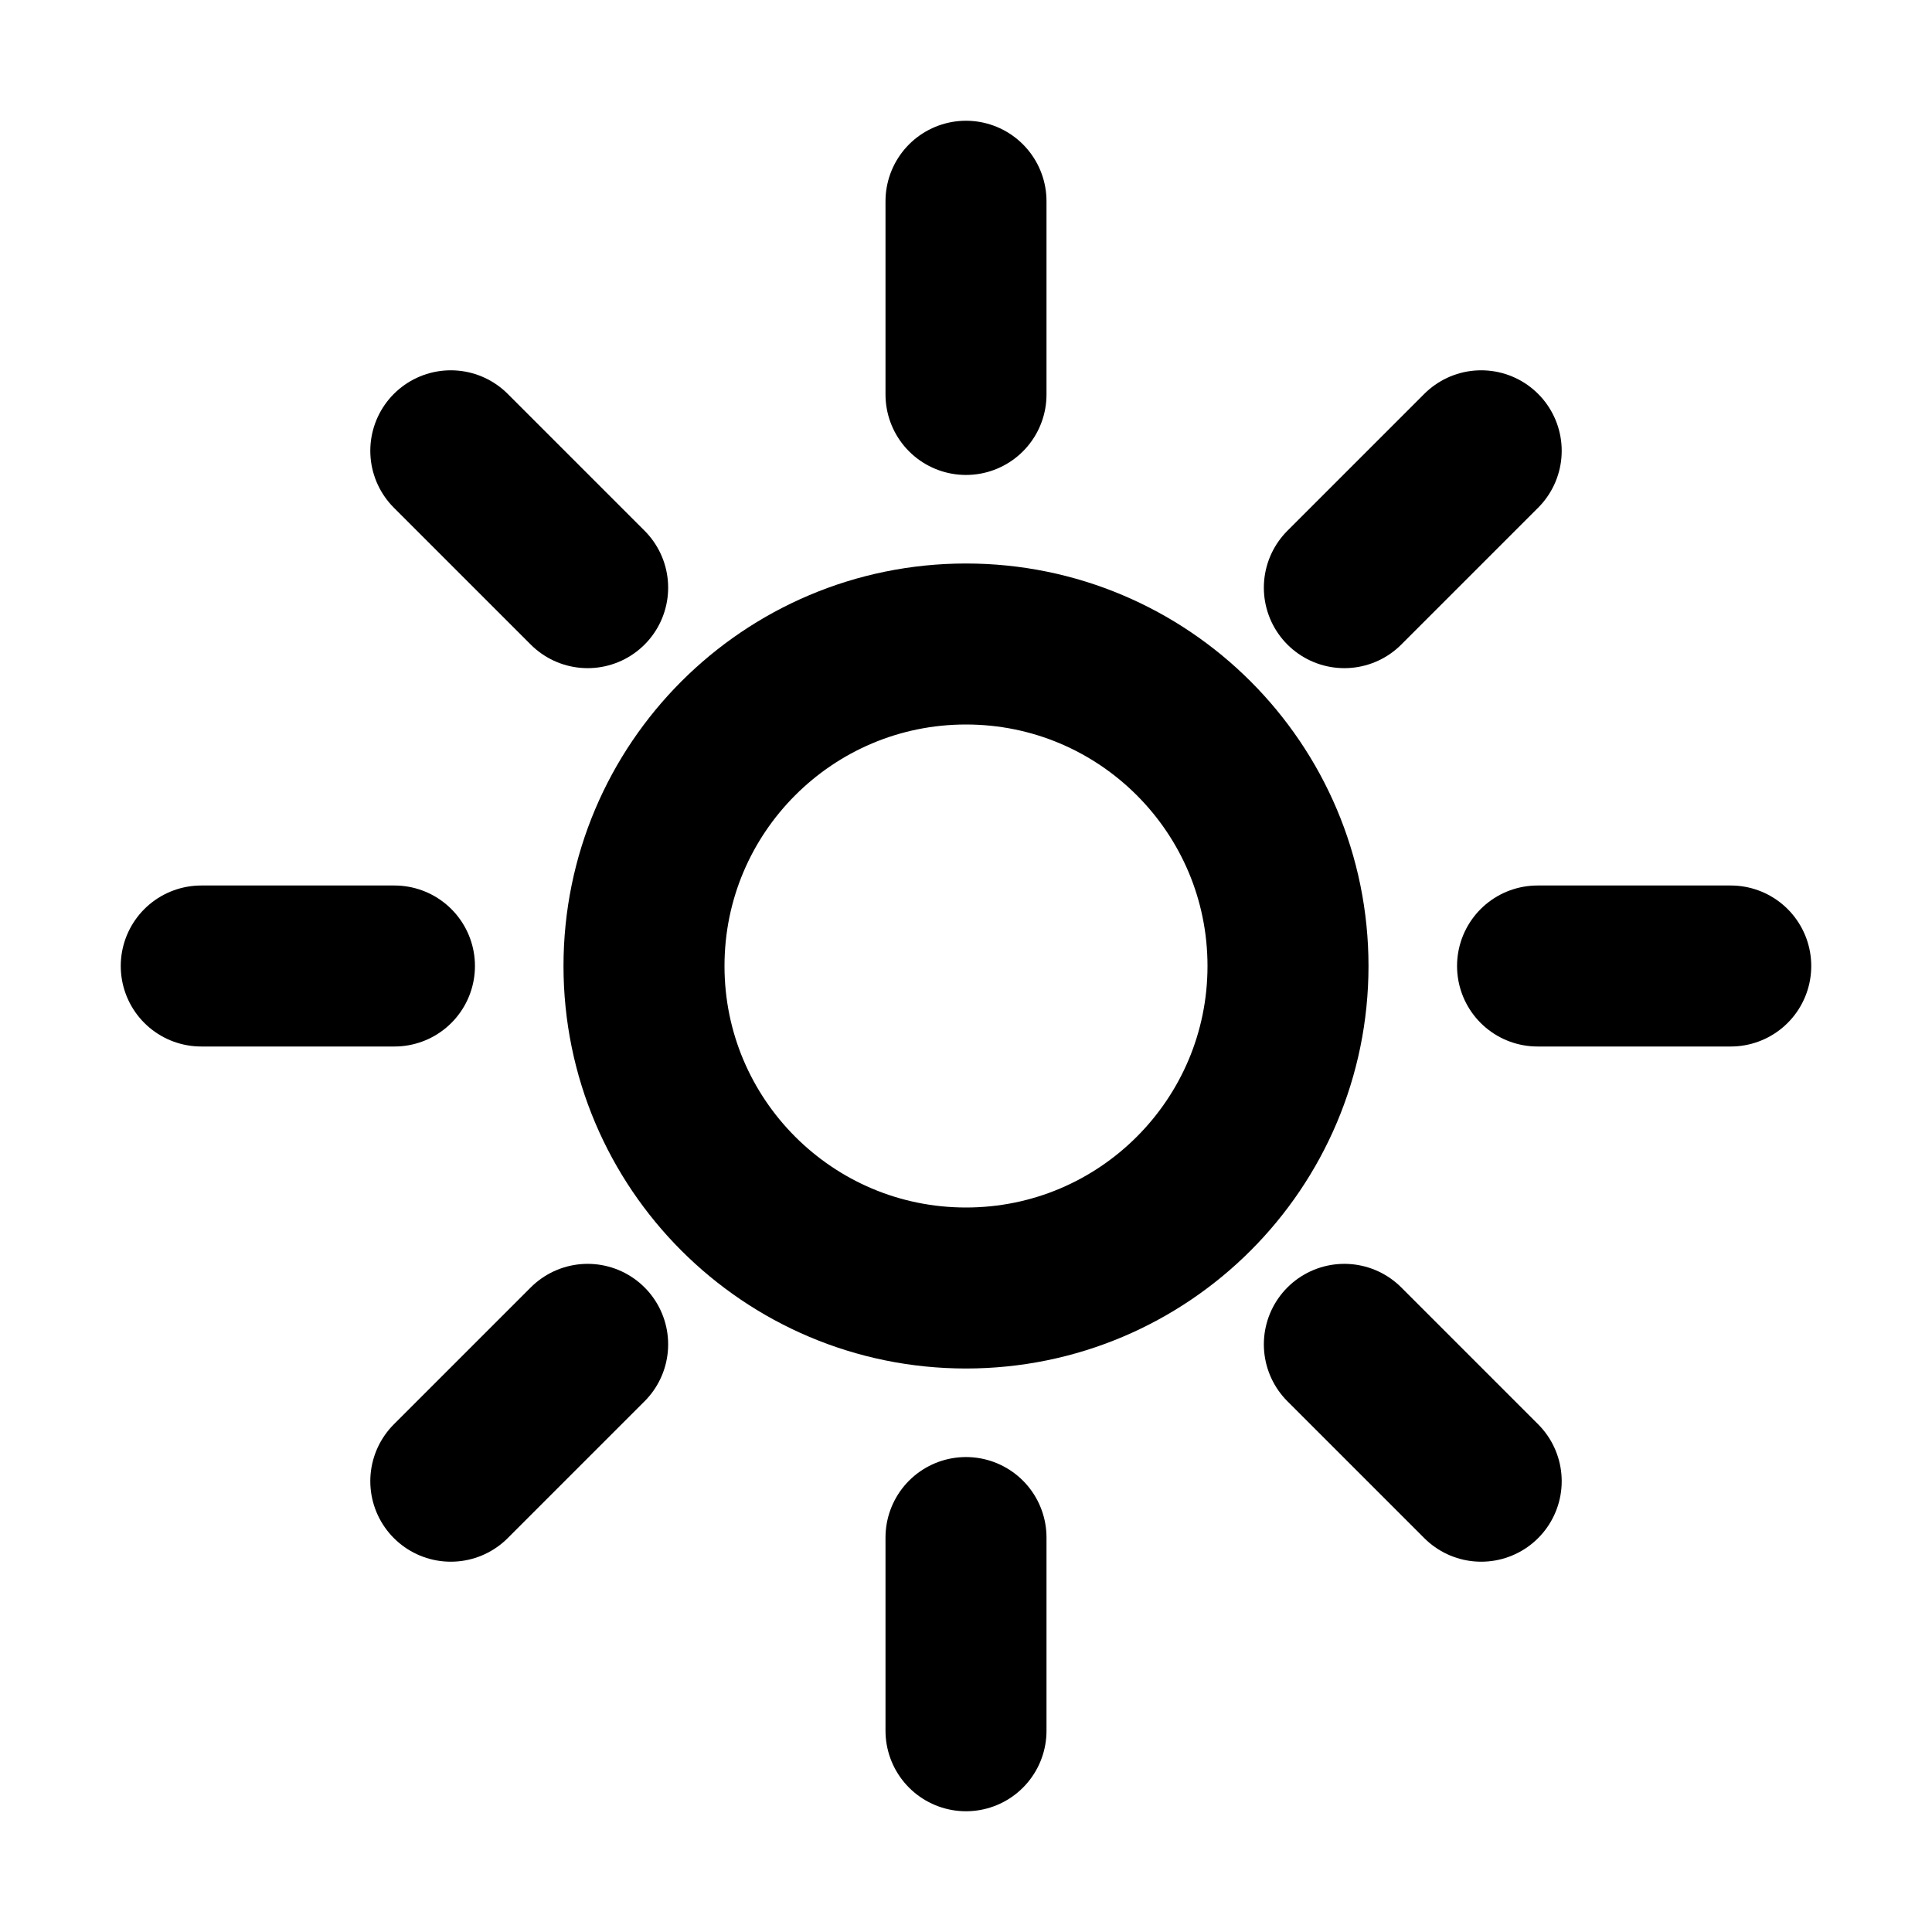
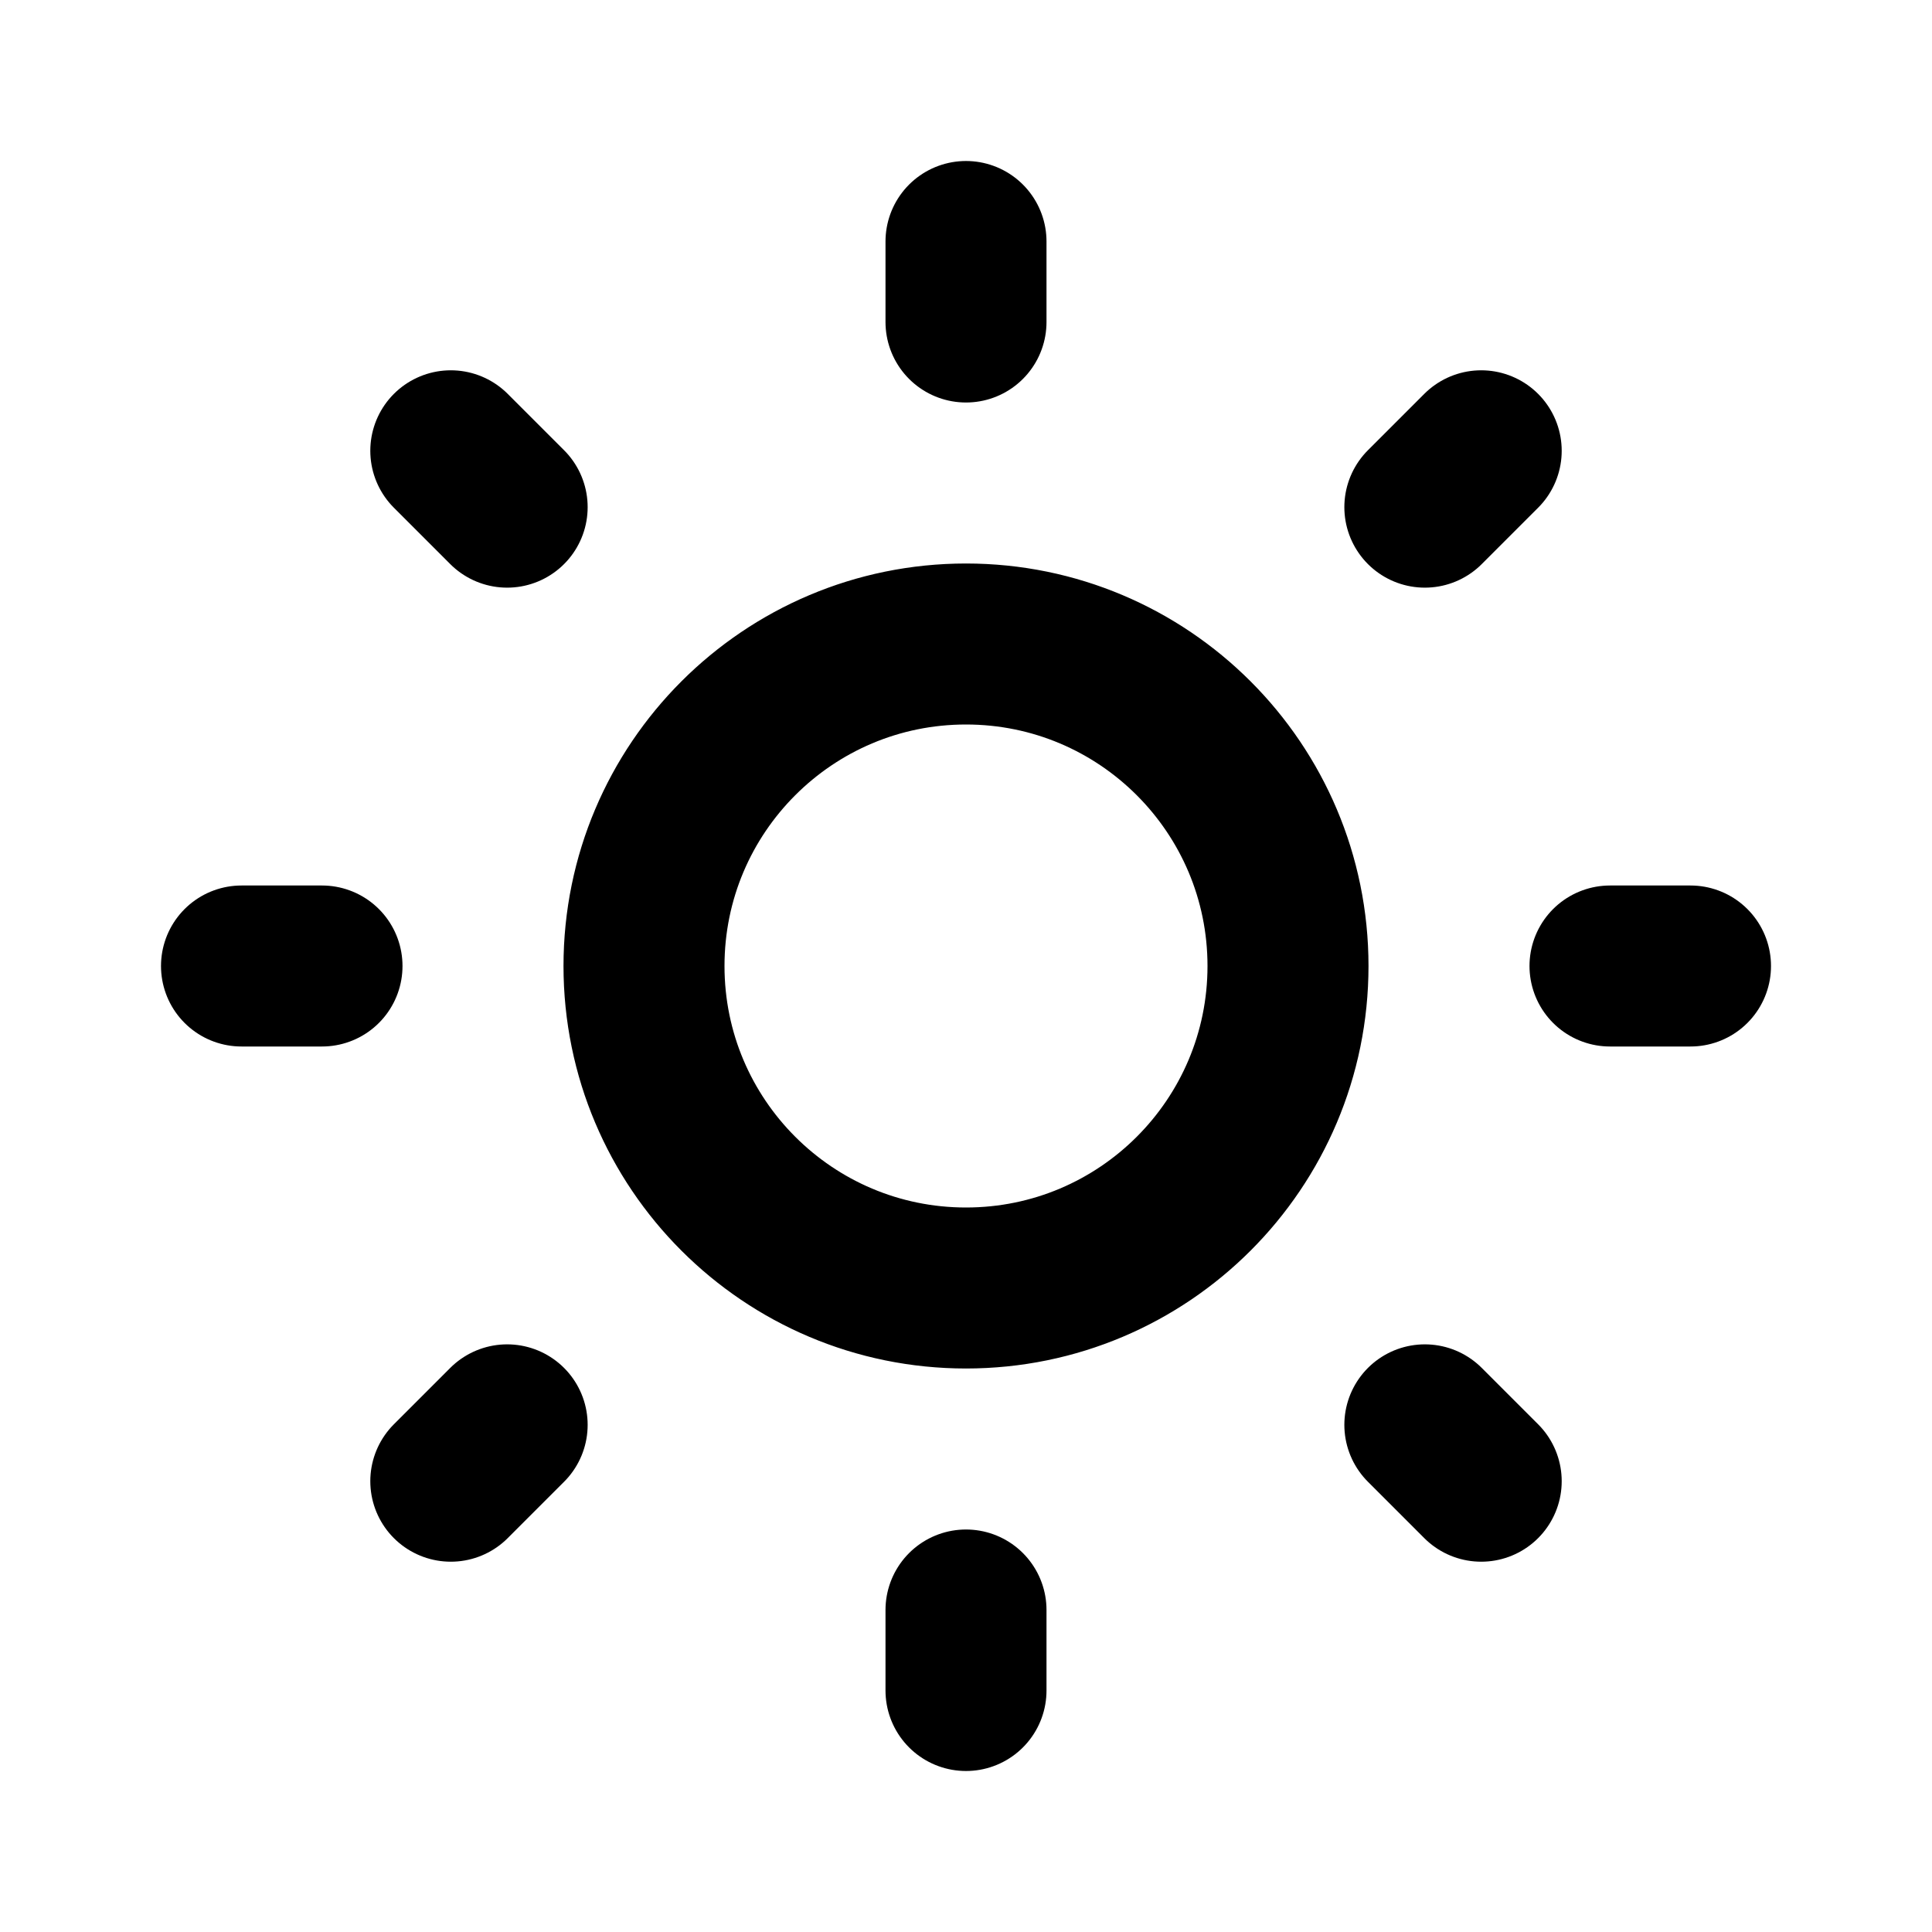
- <svg xmlns="http://www.w3.org/2000/svg" viewBox="0 0 24 24">
-   <g fill="none" stroke="#000000" stroke-width="2" stroke-linecap="round" stroke-linejoin="round">
-     <circle cx="12" cy="12" r="4" />
-     <path d="M12 2.5v2.4M12 19.1v2.4M21.5 12h-2.4M4.9 12H2.5M18.4 5.6l-1.7 1.7M7.3 16.7l-1.7 1.7M18.4 18.4l-1.7-1.7M7.3 7.3 5.6 5.6" />
-   </g>
+ <svg xmlns="http://www.w3.org/2000/svg" width="1em" height="1em" viewBox="0 0 24 24">
+   <path fill="none" stroke="currentColor" stroke-linecap="round" stroke-linejoin="round" stroke-width="2" d="M8 12a4 4 0 1 0 8 0a4 4 0 1 0-8 0m-5 0h1m8-9v1m8 8h1m-9 8v1M5.6 5.6l.7.7m12.1-.7l-.7.7m0 11.4l.7.7m-12.1-.7l-.7.7" />
</svg>
